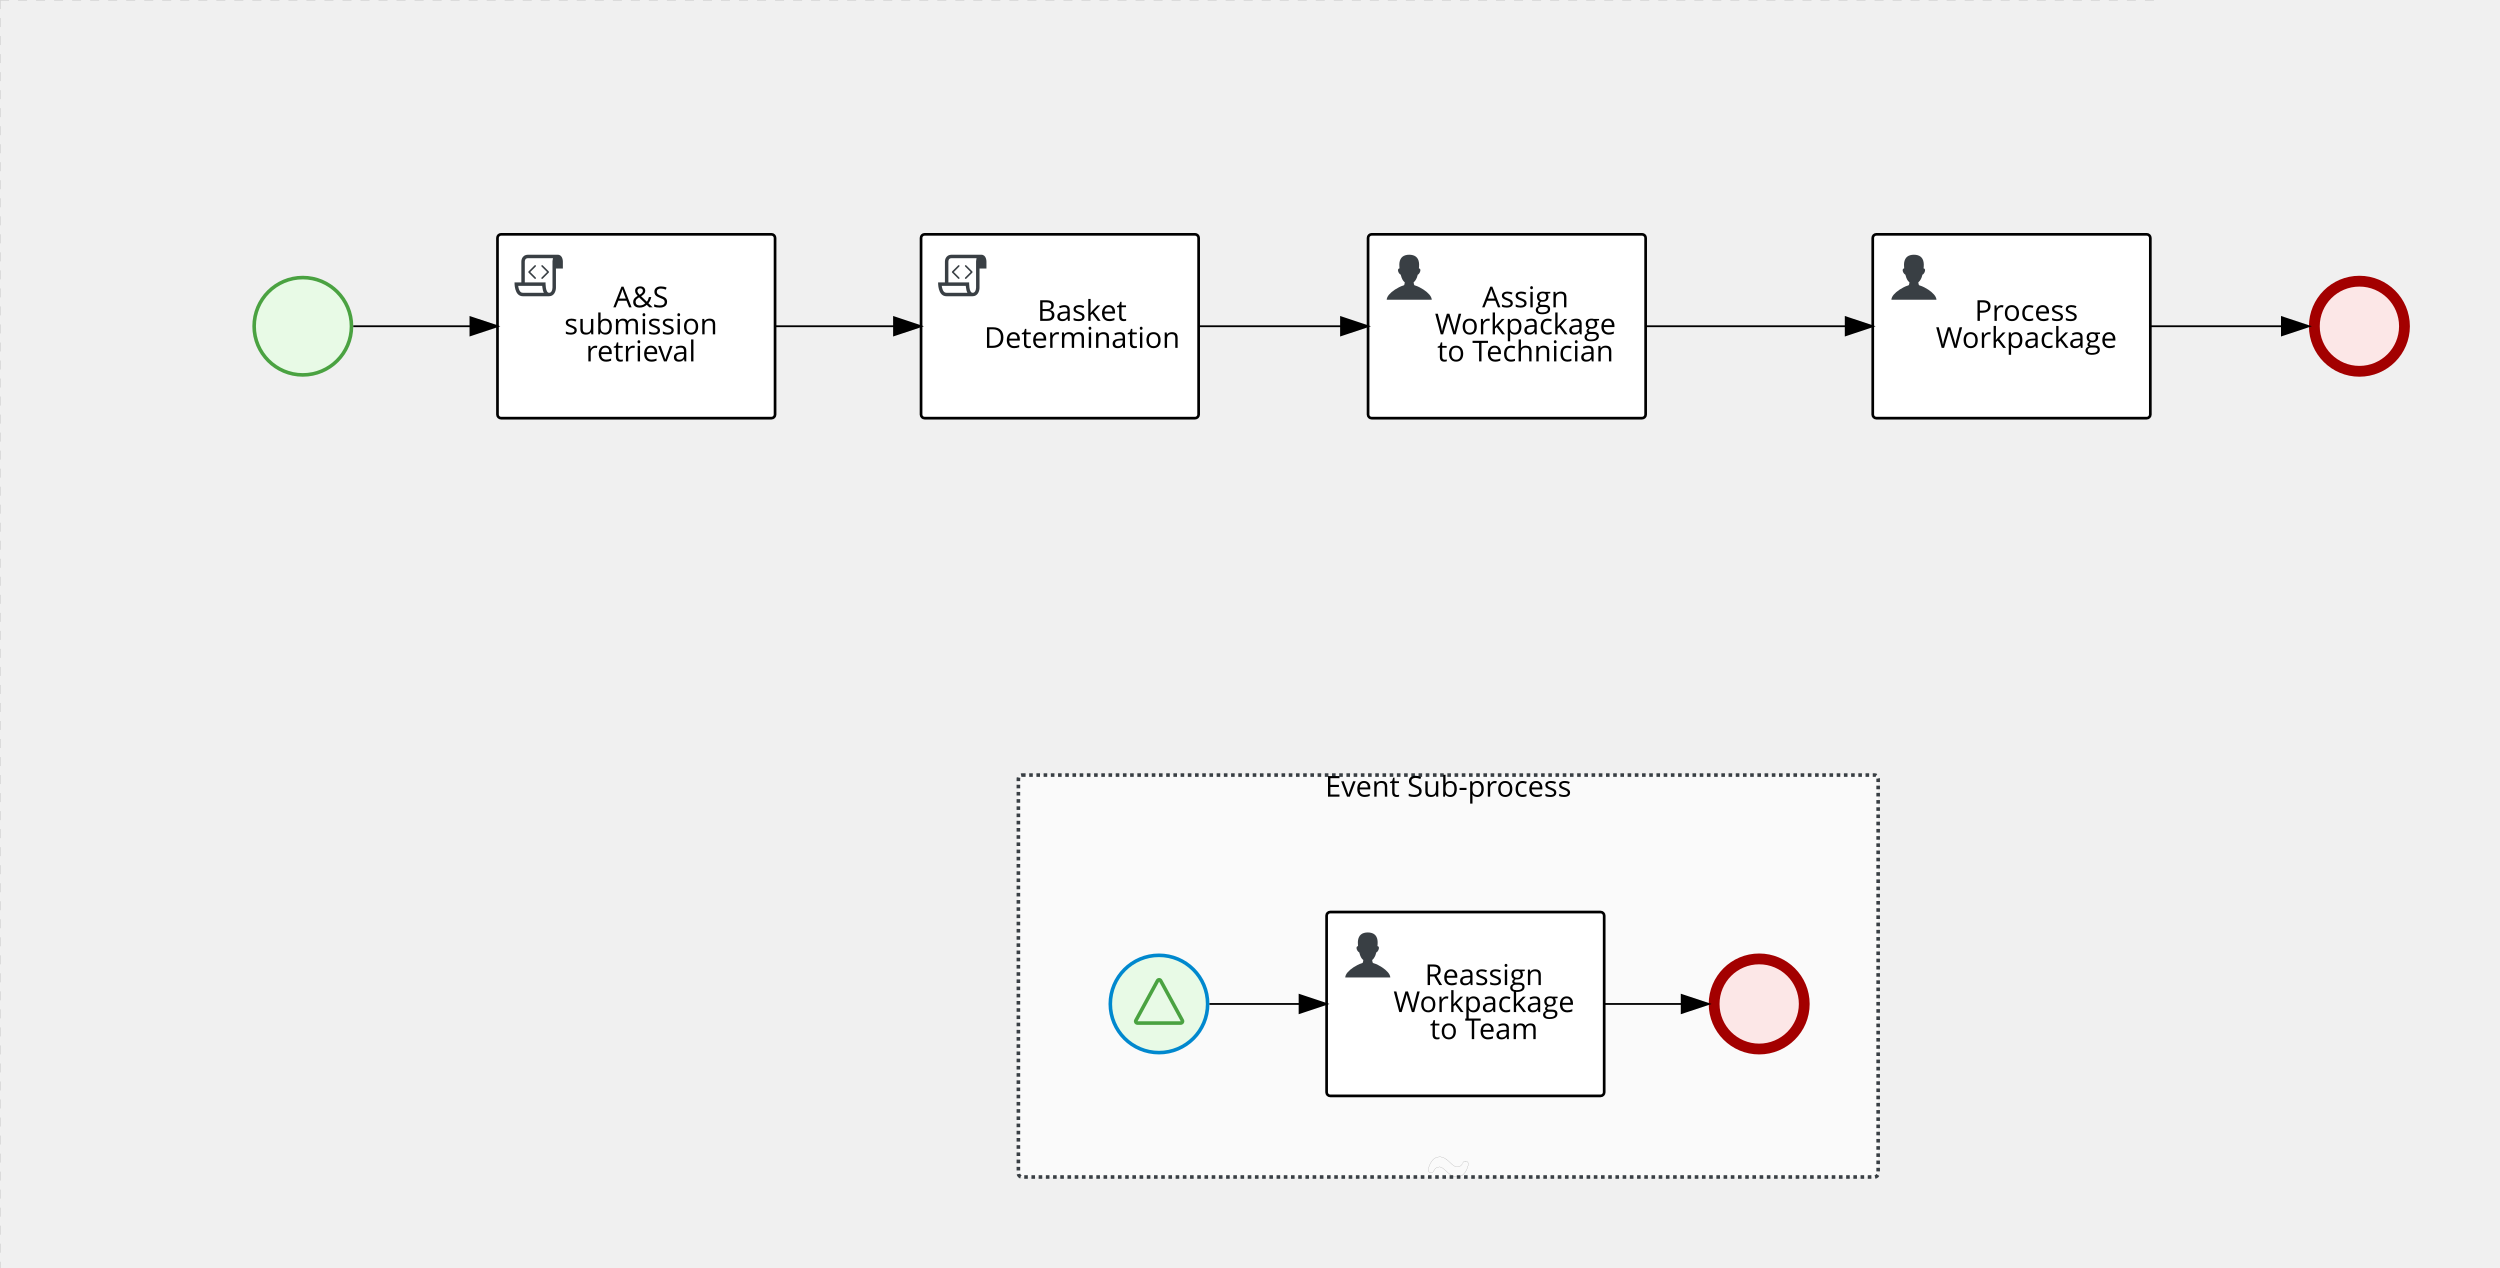
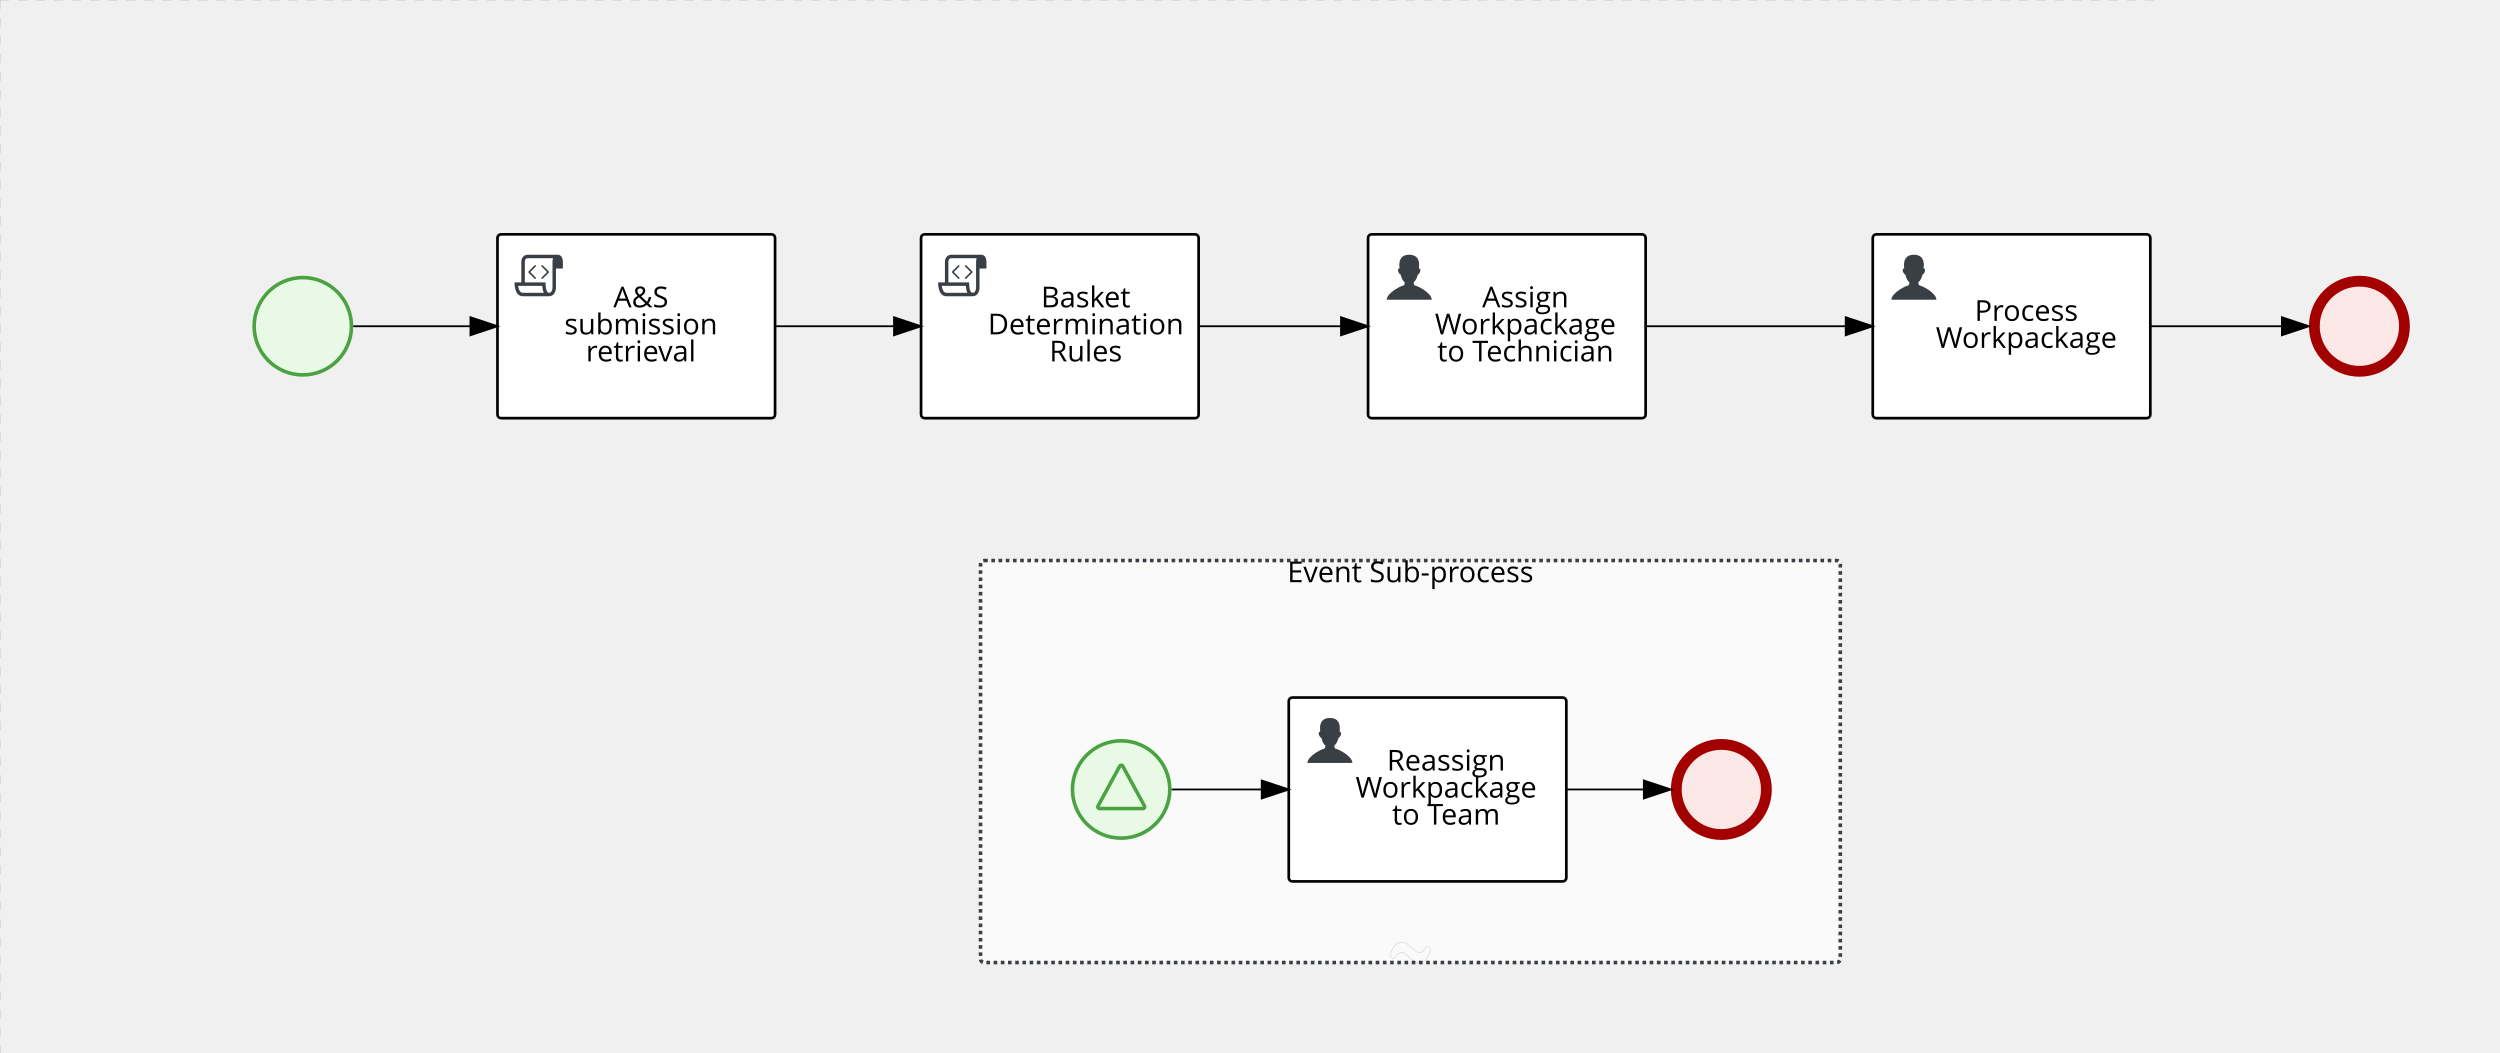
- <svg xmlns="http://www.w3.org/2000/svg" version="1.1" width="1387" height="703" viewBox="0 0 1387 703">
+ <svg xmlns="http://www.w3.org/2000/svg" version="1.1" width="1387" height="584" viewBox="0 0 1387 584">
  <defs />
  <g transform="matrix(1,0,0,1,0,0)">
    <g>
      <g>
        <g>
          <path fill="none" stroke="#d3d3d3" paint-order="fill stroke markers" d=" M 0 0 L 1200 0" stroke-miterlimit="10" stroke-opacity="0.8" stroke-dasharray="5" />
        </g>
        <g>
          <path fill="none" stroke="#d3d3d3" paint-order="fill stroke markers" d=" M 0 0 L 0 800" stroke-miterlimit="10" stroke-opacity="0.8" stroke-dasharray="5" />
        </g>
      </g>
      <g id="_F081EEE7-B3DD-4039-8F64-BF8205EECFEC" bpmn2nodeid="_F081EEE7-B3DD-4039-8F64-BF8205EECFEC" transform="matrix(1,0,0,1,276,130)">
        <g>
          <path fill="none" stroke="none" />
        </g>
        <g transform="matrix(1,0,0,1,0,0)">
          <path fill="#ffffff" stroke="none" id="_F081EEE7-B3DD-4039-8F64-BF8205EECFEC?shapeType=BACKGROUND" paint-order="stroke fill markers" d=" M 2 0 L 152 0 L 152 0 A 2 2 0 0 1 154 2 L 154 100 L 154 100 A 2 2 0 0 1 152 102 L 2 102 L 2 102 A 2 2 0 0 1 0 100 L 0 2 L 0 2 A 2 2 0 0 1 2 0 Z" />
        </g>
        <g transform="matrix(1,0,0,1,0,0)">
          <path fill="none" stroke="rgb(0,0,0)" id="_F081EEE7-B3DD-4039-8F64-BF8205EECFEC?shapeType=BORDER&amp;renderType=STROKE" paint-order="fill stroke markers" d=" M 2 0 L 152 0 L 152 0 A 2 2 0 0 1 154 2 L 154 100 L 154 100 A 2 2 0 0 1 152 102 L 2 102 L 2 102 A 2 2 0 0 1 0 100 L 0 2 L 0 2 A 2 2 0 0 1 2 0 Z" stroke-miterlimit="10" stroke-width="1.5" stroke-dasharray="" />
        </g>
        <g>
          <g transform="matrix(0.06,0,0,0.06,9.4,9.4)">
            <g transform="matrix(1,0,0,1,0,0)">
              <path fill="#393f44" stroke="none" id="_F081EEE7-B3DD-4039-8F64-BF8205EECFECundefined" paint-order="stroke fill markers" d=" M 0 0 M 197.3 130.2 C 194.4 127.3 189.6 127.3 186.7 130.2 L 130.2 186.7 C 127.3 189.6 127.3 194.4 130.2 197.3 L 186.7 253.8 C 188.1 255.3 190.1 256 192 256 C 193.9 256 195.9 255.3 197.3 253.7 C 200.2 250.8 200.2 246 197.3 243.1 L 146.2 192 L 197.3 140.8 C 200.2 137.9 200.2 133.1 197.3 130.2 Z" />
            </g>
            <g transform="matrix(1,0,0,1,0,0)">
              <path fill="#393f44" stroke="none" id="_F081EEE7-B3DD-4039-8F64-BF8205EECFECundefined" paint-order="stroke fill markers" d=" M 0 0 M 261.3 130.2 C 258.4 127.3 253.6 127.3 250.7 130.2 C 247.8 133.1 247.8 137.9 250.7 140.8 L 301.8 191.9 L 250.7 243 C 247.8 245.9 247.8 250.7 250.7 253.6 C 252.1 255.3 254.1 256 256 256 C 257.9 256 259.9 255.3 261.3 253.8 L 317.8 197.3 C 320.7 194.4 320.7 189.6 317.8 186.7 L 261.3 130.2 Z" />
            </g>
            <g transform="matrix(1,0,0,1,0,0)">
              <path fill="#393f44" stroke="none" id="_F081EEE7-B3DD-4039-8F64-BF8205EECFECundefined" paint-order="stroke fill markers" d=" M 0 0 M 400 32 C 400 32 152.8 32 128 32 C 62 32 64 96 64 96 L 64 288 L 1 288 C 1 288 -4 416 78 416 L 320 416 C 368 416 384 368 384 336 C 384 314.2 384 224.4 384 160 L 448 160 L 448 96 C 448 96 449 32 400 32 Z M 0 0 M 78 383.9 C 68.5 383.9 61.6 381.1 55.5 374.9 C 43.4 362.4 37.5 339.6 34.9 320 L 256.9 320 C 257.1 322.7 257.3 325.4 257.6 328.2 C 260 351.6 264.7 370.1 271.9 383.9 L 78 383.9 L 78 383.9 Z M 0 0 M 352 336 C 352 345.9 349.6 360.3 342.9 371 C 337.2 380.1 330.4 384 320 384 C 285 384 288 288 288 288 L 96 288 L 96 96 L 96 95.9 L 96 95.1 C 96 90.6 97.6 78.3 104.7 71.2 C 106.5 69.4 111.9 64 128 64 L 356.5 64 C 354.4 72.8 352.8 81.8 352.2 89.9 C 352.2 90.5 352.1 91.1 352.1 91.7 C 352.1 92 352.1 92.3 352.1 92.6 C 352 94.8 352 96 352 96 L 352 160 L 352 336 Z" />
            </g>
          </g>
        </g>
        <g transform="matrix(1,0,0,1,35,28.5)">
          <text fill="#000000" stroke="none" font-family="Open Sans" font-size="12pt" font-style="normal" font-weight="normal" text-decoration="normal" x="44.57" y="12" text-anchor="middle" dominant-baseline="alphabetic">      A&amp;S        </text>
          <text fill="#000000" stroke="none" font-family="Open Sans" font-size="12pt" font-style="normal" font-weight="normal" text-decoration="normal" x="44.57" y="27" text-anchor="middle" dominant-baseline="alphabetic">submission </text>
          <text fill="#000000" stroke="none" font-family="Open Sans" font-size="12pt" font-style="normal" font-weight="normal" text-decoration="normal" x="44.57" y="42" text-anchor="middle" dominant-baseline="alphabetic">   retrieval    </text>
        </g>
      </g>
      <g id="_59FC67D9-F164-44F9-A1A5-EA043BACA931" bpmn2nodeid="_59FC67D9-F164-44F9-A1A5-EA043BACA931" transform="matrix(1,0,0,1,1281,153)">
        <g>
          <path fill="none" stroke="none" />
        </g>
        <g transform="matrix(0.125,0,0,0.125,0,0)">
          <g transform="matrix(1,0,0,1,0,0)">
            <path fill="#fce7e7" stroke="none" id="_59FC67D9-F164-44F9-A1A5-EA043BACA931?shapeType=BACKGROUND" paint-order="stroke fill markers" d=" M 0 0 M 444 224 C 444 263.9 434.2 300.8 414.4 334.5 C 394.7 368.2 368 394.9 334.4 414.5 C 300.8 434.1 263.9 444 224 444 C 184.1 444 147.2 434.2 113.5 414.4 C 79.8 394.7 53.1 368 33.5 334.4 C 13.9 300.8 4 263.9 4 224 C 4 184.1 13.8 147.2 33.6 113.5 C 53.4 79.8 80.1 53.1 113.6 33.5 C 147.1 13.9 184.1 4 224 4 C 263.9 4 300.8 13.8 334.5 33.6 C 368.2 53.4 394.9 80.1 414.5 113.6 C 434.1 147.1 444 184.1 444 224 Z" />
          </g>
          <g>
            <g transform="matrix(1,0,0,1,0,0)">
              <g transform="matrix(1,0,0,1,0,0)">
                <path fill="#a30000" stroke="none" id="_59FC67D9-F164-44F9-A1A5-EA043BACA931?shapeType=BORDER&amp;renderType=FILL" paint-order="stroke fill markers" d=" M 0 0 M 224 0 C 100.3 0 0 100.3 0 224 C 0 347.7 100.3 448 224 448 C 347.7 448 448 347.7 448 224 C 448 100.3 347.7 0 224 0 Z M 0 0 M 224 400 C 126.8 400 48 321.2 48 224 C 48 126.8 126.8 48 224 48 C 321.2 48 400 126.8 400 224 C 400 321.2 321.2 400 224 400 Z" />
              </g>
            </g>
          </g>
        </g>
        <g transform="matrix(1,0,0,1,28,61)" />
      </g>
      <g id="_6FE9EBA6-16BC-4E9A-B6C9-0A382C5BA554" bpmn2nodeid="_6FE9EBA6-16BC-4E9A-B6C9-0A382C5BA554" transform="matrix(1,0,0,1,511,130)">
        <g>
          <path fill="none" stroke="none" />
        </g>
        <g transform="matrix(1,0,0,1,0,0)">
          <path fill="#ffffff" stroke="none" id="_6FE9EBA6-16BC-4E9A-B6C9-0A382C5BA554?shapeType=BACKGROUND" paint-order="stroke fill markers" d=" M 2 0 L 152 0 L 152 0 A 2 2 0 0 1 154 2 L 154 100 L 154 100 A 2 2 0 0 1 152 102 L 2 102 L 2 102 A 2 2 0 0 1 0 100 L 0 2 L 0 2 A 2 2 0 0 1 2 0 Z" />
        </g>
        <g transform="matrix(1,0,0,1,0,0)">
-           <path fill="none" stroke="#000000" id="_6FE9EBA6-16BC-4E9A-B6C9-0A382C5BA554?shapeType=BORDER&amp;renderType=STROKE" paint-order="fill stroke markers" d=" M 2 0 L 152 0 L 152 0 A 2 2 0 0 1 154 2 L 154 100 L 154 100 A 2 2 0 0 1 152 102 L 2 102 L 2 102 A 2 2 0 0 1 0 100 L 0 2 L 0 2 A 2 2 0 0 1 2 0 Z" stroke-miterlimit="10" stroke-width="1.5" stroke-dasharray="" />
+           <path fill="none" stroke="rgb(0,0,0)" id="_6FE9EBA6-16BC-4E9A-B6C9-0A382C5BA554?shapeType=BORDER&amp;renderType=STROKE" paint-order="fill stroke markers" d=" M 2 0 L 152 0 L 152 0 A 2 2 0 0 1 154 2 L 154 100 L 154 100 A 2 2 0 0 1 152 102 L 2 102 L 2 102 A 2 2 0 0 1 0 100 L 0 2 L 0 2 A 2 2 0 0 1 2 0 Z" stroke-miterlimit="10" stroke-width="1.5" stroke-dasharray="" />
        </g>
        <g>
          <g transform="matrix(0.06,0,0,0.06,9.4,9.4)">
            <g transform="matrix(1,0,0,1,0,0)">
              <path fill="#393f44" stroke="none" id="_6FE9EBA6-16BC-4E9A-B6C9-0A382C5BA554undefined" paint-order="stroke fill markers" d=" M 0 0 M 197.3 130.2 C 194.4 127.3 189.6 127.3 186.7 130.2 L 130.2 186.7 C 127.3 189.6 127.3 194.4 130.2 197.3 L 186.7 253.8 C 188.1 255.3 190.1 256 192 256 C 193.9 256 195.9 255.3 197.3 253.7 C 200.2 250.8 200.2 246 197.3 243.1 L 146.2 192 L 197.3 140.8 C 200.2 137.9 200.2 133.1 197.3 130.2 Z" />
            </g>
            <g transform="matrix(1,0,0,1,0,0)">
              <path fill="#393f44" stroke="none" id="_6FE9EBA6-16BC-4E9A-B6C9-0A382C5BA554undefined" paint-order="stroke fill markers" d=" M 0 0 M 261.3 130.2 C 258.4 127.3 253.6 127.3 250.7 130.2 C 247.8 133.1 247.8 137.9 250.7 140.8 L 301.8 191.9 L 250.7 243 C 247.8 245.9 247.8 250.7 250.7 253.6 C 252.1 255.3 254.1 256 256 256 C 257.9 256 259.9 255.3 261.3 253.8 L 317.8 197.3 C 320.7 194.4 320.7 189.6 317.8 186.7 L 261.3 130.2 Z" />
            </g>
            <g transform="matrix(1,0,0,1,0,0)">
              <path fill="#393f44" stroke="none" id="_6FE9EBA6-16BC-4E9A-B6C9-0A382C5BA554undefined" paint-order="stroke fill markers" d=" M 0 0 M 400 32 C 400 32 152.8 32 128 32 C 62 32 64 96 64 96 L 64 288 L 1 288 C 1 288 -4 416 78 416 L 320 416 C 368 416 384 368 384 336 C 384 314.2 384 224.4 384 160 L 448 160 L 448 96 C 448 96 449 32 400 32 Z M 0 0 M 78 383.9 C 68.5 383.9 61.6 381.1 55.5 374.9 C 43.4 362.4 37.5 339.6 34.9 320 L 256.9 320 C 257.1 322.7 257.3 325.4 257.6 328.2 C 260 351.6 264.7 370.1 271.9 383.9 L 78 383.9 L 78 383.9 Z M 0 0 M 352 336 C 352 345.9 349.6 360.3 342.9 371 C 337.2 380.1 330.4 384 320 384 C 285 384 288 288 288 288 L 96 288 L 96 96 L 96 95.9 L 96 95.1 C 96 90.6 97.6 78.3 104.7 71.2 C 106.5 69.4 111.9 64 128 64 L 356.5 64 C 354.4 72.8 352.8 81.8 352.2 89.9 C 352.2 90.5 352.1 91.1 352.1 91.7 C 352.1 92 352.1 92.3 352.1 92.6 C 352 94.8 352 96 352 96 L 352 160 L 352 336 Z" />
            </g>
          </g>
        </g>
-         <g transform="matrix(1,0,0,1,35,36)">
-           <text fill="#000000" stroke="none" font-family="Open Sans" font-size="12pt" font-style="normal" font-weight="normal" text-decoration="normal" x="54.312" y="12" text-anchor="middle" dominant-baseline="alphabetic">      Basket        </text>
-           <text fill="#000000" stroke="none" font-family="Open Sans" font-size="12pt" font-style="normal" font-weight="normal" text-decoration="normal" x="54.312" y="27" text-anchor="middle" dominant-baseline="alphabetic">Determination</text>
+         <g transform="matrix(1,0,0,1,35,28.5)">
+           <text fill="#000000" stroke="none" font-family="Open Sans" font-size="12pt" font-style="normal" font-weight="normal" text-decoration="normal" x="56.391" y="12" text-anchor="middle" dominant-baseline="alphabetic">       Basket        </text>
+           <text fill="#000000" stroke="none" font-family="Open Sans" font-size="12pt" font-style="normal" font-weight="normal" text-decoration="normal" x="56.391" y="27" text-anchor="middle" dominant-baseline="alphabetic">Determination </text>
+           <text fill="#000000" stroke="none" font-family="Open Sans" font-size="12pt" font-style="normal" font-weight="normal" text-decoration="normal" x="56.391" y="42" text-anchor="middle" dominant-baseline="alphabetic">        Rules         </text>
        </g>
      </g>
      <g id="_A127A00A-DB70-4827-8032-01C6CE29F794" bpmn2nodeid="_A127A00A-DB70-4827-8032-01C6CE29F794" transform="matrix(1,0,0,1,140,153)">
        <g>
          <path fill="none" stroke="none" />
        </g>
        <g transform="matrix(0.125,0,0,0.125,0,0)">
          <g transform="matrix(1,0,0,1,0,0)">
            <path fill="#e8fae6" stroke="none" id="_A127A00A-DB70-4827-8032-01C6CE29F794?shapeType=BACKGROUND" paint-order="stroke fill markers" d=" M 0 0 M 444 224 C 444 263.9 434.2 300.8 414.4 334.5 C 394.7 368.2 368 394.9 334.4 414.5 C 300.8 434.1 263.9 444 224 444 C 184.1 444 147.2 434.2 113.5 414.4 C 79.8 394.7 53.1 368 33.5 334.4 C 13.9 300.8 4 263.9 4 224 C 4 184.1 13.8 147.2 33.6 113.5 C 53.4 79.8 80.1 53.1 113.6 33.5 C 147.1 13.9 184.1 4 224 4 C 263.9 4 300.8 13.8 334.5 33.6 C 368.2 53.4 394.9 80.1 414.5 113.6 C 434.1 147.1 444 184.1 444 224 Z" />
          </g>
          <g>
            <g transform="matrix(1,0,0,1,0,0)">
              <g transform="matrix(1,0,0,1,0,0)">
                <path fill="#4aa241" stroke="none" id="_A127A00A-DB70-4827-8032-01C6CE29F794?shapeType=BORDER&amp;renderType=FILL" paint-order="stroke fill markers" d=" M 0 0 M 224 0 C 100.3 0 0 100.3 0 224 C 0 347.7 100.3 448 224 448 C 347.7 448 448 347.7 448 224 C 448 100.3 347.7 0 224 0 Z M 0 0 M 224 432 C 109.1 432 16 338.9 16 224 C 16 109.1 109.1 16 224 16 C 338.9 16 432 109.1 432 224 C 432 338.9 338.9 432 224 432 Z" />
              </g>
            </g>
          </g>
        </g>
        <g transform="matrix(1,0,0,1,28,61)" />
      </g>
      <g id="_9DD0F62A-C9EF-4507-9B2C-45A8FB1A4807" bpmn2nodeid="_9DD0F62A-C9EF-4507-9B2C-45A8FB1A4807" transform="matrix(1,0,0,1,1039,130)">
        <g>
          <path fill="none" stroke="none" />
        </g>
        <g transform="matrix(1,0,0,1,0,0)">
          <path fill="#ffffff" stroke="none" id="_9DD0F62A-C9EF-4507-9B2C-45A8FB1A4807?shapeType=BACKGROUND" paint-order="stroke fill markers" d=" M 2 0 L 152 0 L 152 0 A 2 2 0 0 1 154 2 L 154 100 L 154 100 A 2 2 0 0 1 152 102 L 2 102 L 2 102 A 2 2 0 0 1 0 100 L 0 2 L 0 2 A 2 2 0 0 1 2 0 Z" />
        </g>
        <g transform="matrix(1,0,0,1,0,0)">
          <path fill="none" stroke="#000000" id="_9DD0F62A-C9EF-4507-9B2C-45A8FB1A4807?shapeType=BORDER&amp;renderType=STROKE" paint-order="fill stroke markers" d=" M 2 0 L 152 0 L 152 0 A 2 2 0 0 1 154 2 L 154 100 L 154 100 A 2 2 0 0 1 152 102 L 2 102 L 2 102 A 2 2 0 0 1 0 100 L 0 2 L 0 2 A 2 2 0 0 1 2 0 Z" stroke-miterlimit="10" stroke-width="1.5" stroke-dasharray="" />
        </g>
        <g>
          <g transform="matrix(0.06,0,0,0.06,9.4,9.4)">
            <g transform="matrix(1,0,0,1,0,0)">
              <path fill="#393f44" stroke="none" id="_9DD0F62A-C9EF-4507-9B2C-45A8FB1A4807undefined" paint-order="stroke fill markers" d=" M 0 0 M 16 445.21 C 16 440.869 18.784 431.129 22.001 424.217 C 35.768 394.64 77.283 359.28 129 333.084 C 144.516 325.224 157.347 319.964 167.807 317.174 C 171.932 316.074 175.729 314.414 176.525 313.363 C 178.894 310.234 180.914 302.908 181.727 294.5 L 182.5 286.5 L 178.507 283.455 C 166.303 274.146 154.284 251.678 148.04 226.5 C 145.611 216.707 145.056 215.462 142.984 215.158 C 141.703 214.97 138.083 212.243 134.939 209.099 C 123.233 197.393 116.891 177.376 121.44 166.49 C 123.002 162.751 128.155 159.01 131.75 159.004 C 134.448 159 134.471 158.603 132.914 138.788 C 130.927 113.496 134.279 92.265 143.132 74.076 C 152.232 55.38 167.569 42.882 189.049 36.66 C 210.203 30.532 237.797 30.532 258.951 36.66 C 300.042 48.563 318.958 83.806 314.955 141 C 314.32 150.075 313.624 157.788 313.409 158.14 C 313.194 158.493 314.575 159.073 316.479 159.43 C 328.929 161.766 330.986 177.018 321.496 196.621 C 316.903 206.109 309.357 214.508 304.817 215.185 C 303.023 215.453 302.293 217.146 299.943 226.5 C 296.659 239.567 294.474 245.305 287.948 257.995 C 282.491 268.606 273.035 281.109 268.108 284.229 L 264.871 286.278 L 265.518 292.889 C 266.345 301.33 268.639 309.871 270.877 312.837 C 272.067 314.415 275.002 315.79 280.063 317.139 C 291.069 320.075 303.617 325.274 321 334.102 C 369.815 358.891 410.848 393.758 425.032 422.5 C 429.07 430.682 432 440.232 432 445.21 L 432 448 L 224 448 L 16 448 L 16 445.21 Z" />
            </g>
          </g>
        </g>
        <g transform="matrix(1,0,0,1,4.04,13.68)">
          <g transform="matrix(0.04,0,0,0.04,63.36,69.12)">
            <g transform="matrix(1,0,0,1,0,0)">
              <path fill="none" stroke="none" />
            </g>
            <g transform="matrix(1,0,0,1,0,0)">
              <path fill="none" stroke="none" />
            </g>
          </g>
        </g>
        <g transform="matrix(1,0,0,1,35,36)">
          <text fill="#000000" stroke="none" font-family="Open Sans" font-size="12pt" font-style="normal" font-weight="normal" text-decoration="normal" x="50.223" y="12" text-anchor="middle" dominant-baseline="alphabetic">    Process      </text>
          <text fill="#000000" stroke="none" font-family="Open Sans" font-size="12pt" font-style="normal" font-weight="normal" text-decoration="normal" x="50.223" y="27" text-anchor="middle" dominant-baseline="alphabetic">Workpackage</text>
        </g>
      </g>
-       <g id="_31843990-599B-4B92-BA0D-C8DC5808D69E" bpmn2nodeid="_31843990-599B-4B92-BA0D-C8DC5808D69E" transform="matrix(1,0,0,1,565,430)">
+       <g id="_DB2960EB-60EE-4695-A889-1778BD14EBDC" bpmn2nodeid="_DB2960EB-60EE-4695-A889-1778BD14EBDC" transform="matrix(1,0,0,1,759,130)">
+         <g>
+           <path fill="none" stroke="none" />
+         </g>
+         <g transform="matrix(1,0,0,1,0,0)">
+           <path fill="#ffffff" stroke="none" id="_DB2960EB-60EE-4695-A889-1778BD14EBDC?shapeType=BACKGROUND" paint-order="stroke fill markers" d=" M 2 0 L 152 0 L 152 0 A 2 2 0 0 1 154 2 L 154 100 L 154 100 A 2 2 0 0 1 152 102 L 2 102 L 2 102 A 2 2 0 0 1 0 100 L 0 2 L 0 2 A 2 2 0 0 1 2 0 Z" />
+         </g>
+         <g transform="matrix(1,0,0,1,0,0)">
+           <path fill="none" stroke="#000000" id="_DB2960EB-60EE-4695-A889-1778BD14EBDC?shapeType=BORDER&amp;renderType=STROKE" paint-order="fill stroke markers" d=" M 2 0 L 152 0 L 152 0 A 2 2 0 0 1 154 2 L 154 100 L 154 100 A 2 2 0 0 1 152 102 L 2 102 L 2 102 A 2 2 0 0 1 0 100 L 0 2 L 0 2 A 2 2 0 0 1 2 0 Z" stroke-miterlimit="10" stroke-width="1.5" stroke-dasharray="" />
+         </g>
+         <g>
+           <g transform="matrix(0.06,0,0,0.06,9.4,9.4)">
+             <g transform="matrix(1,0,0,1,0,0)">
+               <path fill="#393f44" stroke="none" id="_DB2960EB-60EE-4695-A889-1778BD14EBDCundefined" paint-order="stroke fill markers" d=" M 0 0 M 16 445.21 C 16 440.869 18.784 431.129 22.001 424.217 C 35.768 394.64 77.283 359.28 129 333.084 C 144.516 325.224 157.347 319.964 167.807 317.174 C 171.932 316.074 175.729 314.414 176.525 313.363 C 178.894 310.234 180.914 302.908 181.727 294.5 L 182.5 286.5 L 178.507 283.455 C 166.303 274.146 154.284 251.678 148.04 226.5 C 145.611 216.707 145.056 215.462 142.984 215.158 C 141.703 214.97 138.083 212.243 134.939 209.099 C 123.233 197.393 116.891 177.376 121.44 166.49 C 123.002 162.751 128.155 159.01 131.75 159.004 C 134.448 159 134.471 158.603 132.914 138.788 C 130.927 113.496 134.279 92.265 143.132 74.076 C 152.232 55.38 167.569 42.882 189.049 36.66 C 210.203 30.532 237.797 30.532 258.951 36.66 C 300.042 48.563 318.958 83.806 314.955 141 C 314.32 150.075 313.624 157.788 313.409 158.14 C 313.194 158.493 314.575 159.073 316.479 159.43 C 328.929 161.766 330.986 177.018 321.496 196.621 C 316.903 206.109 309.357 214.508 304.817 215.185 C 303.023 215.453 302.293 217.146 299.943 226.5 C 296.659 239.567 294.474 245.305 287.948 257.995 C 282.491 268.606 273.035 281.109 268.108 284.229 L 264.871 286.278 L 265.518 292.889 C 266.345 301.33 268.639 309.871 270.877 312.837 C 272.067 314.415 275.002 315.79 280.063 317.139 C 291.069 320.075 303.617 325.274 321 334.102 C 369.815 358.891 410.848 393.758 425.032 422.5 C 429.07 430.682 432 440.232 432 445.21 L 432 448 L 224 448 L 16 448 L 16 445.21 Z" />
+             </g>
+           </g>
+         </g>
+         <g transform="matrix(1,0,0,1,4.04,13.68)">
+           <g transform="matrix(0.04,0,0,0.04,63.36,69.12)">
+             <g transform="matrix(1,0,0,1,0,0)">
+               <path fill="none" stroke="none" />
+             </g>
+             <g transform="matrix(1,0,0,1,0,0)">
+               <path fill="none" stroke="none" />
+             </g>
+           </g>
+         </g>
+         <g transform="matrix(1,0,0,1,35,28.5)">
+           <text fill="#000000" stroke="none" font-family="Open Sans" font-size="12pt" font-style="normal" font-weight="normal" text-decoration="normal" x="52.301" y="12" text-anchor="middle" dominant-baseline="alphabetic">      Assign        </text>
+           <text fill="#000000" stroke="none" font-family="Open Sans" font-size="12pt" font-style="normal" font-weight="normal" text-decoration="normal" x="52.301" y="27" text-anchor="middle" dominant-baseline="alphabetic">Workpackage </text>
+           <text fill="#000000" stroke="none" font-family="Open Sans" font-size="12pt" font-style="normal" font-weight="normal" text-decoration="normal" x="52.301" y="42" text-anchor="middle" dominant-baseline="alphabetic"> to Technician </text>
+         </g>
+       </g>
+       <g id="_0C578303-60D7-427B-B78E-7FC097566C70" bpmn2nodeid="_0C578303-60D7-427B-B78E-7FC097566C70">
+         <g>
+           <path fill="none" stroke="#000000" paint-order="fill stroke markers" d=" M 196 181 L 261 181" stroke-miterlimit="10" stroke-dasharray="" />
+         </g>
+         <g transform="matrix(1,0,0,1,196,181)" />
+         <g transform="matrix(6.123233995736766e-17,1,-1,6.123233995736766e-17,276,176)">
+           <path fill="#000000" stroke="#000000" paint-order="fill stroke markers" d=" M 10 15 L 0 15 L 5 0 Z" stroke-miterlimit="10" stroke-dasharray="" />
+         </g>
+         <g transform="matrix(1,0,0,1,196,171)" />
+       </g>
+       <g id="_D5C609EB-1D17-49F1-A996-74B9E5078AE9" bpmn2nodeid="_D5C609EB-1D17-49F1-A996-74B9E5078AE9">
+         <g>
+           <path fill="none" stroke="#000000" paint-order="fill stroke markers" d=" M 430 181 L 496 181" stroke-miterlimit="10" stroke-dasharray="" />
+         </g>
+         <g transform="matrix(1,0,0,1,430,181)" />
+         <g transform="matrix(6.123233995736766e-17,1,-1,6.123233995736766e-17,511,176)">
+           <path fill="#000000" stroke="#000000" paint-order="fill stroke markers" d=" M 10 15 L 0 15 L 5 0 Z" stroke-miterlimit="10" stroke-dasharray="" />
+         </g>
+         <g transform="matrix(1,0,0,1,430,171)" />
+       </g>
+       <g id="_5FD4B6EE-4A7B-4EE4-8662-A19078C92FAA" bpmn2nodeid="_5FD4B6EE-4A7B-4EE4-8662-A19078C92FAA">
+         <g>
+           <path fill="none" stroke="#000000" paint-order="fill stroke markers" d=" M 665 181 L 744 181" stroke-miterlimit="10" stroke-dasharray="" />
+         </g>
+         <g transform="matrix(1,0,0,1,665,181)" />
+         <g transform="matrix(6.123233995736766e-17,1,-1,6.123233995736766e-17,759,176)">
+           <path fill="#000000" stroke="#000000" paint-order="fill stroke markers" d=" M 10 15 L 0 15 L 5 0 Z" stroke-miterlimit="10" stroke-dasharray="" />
+         </g>
+         <g transform="matrix(1,0,0,1,665,171)" />
+       </g>
+       <g id="_A79DCD4A-59E6-41B0-A6BC-F8F25BA15B04" bpmn2nodeid="_A79DCD4A-59E6-41B0-A6BC-F8F25BA15B04">
+         <g>
+           <path fill="none" stroke="#000000" paint-order="fill stroke markers" d=" M 913 181 L 1024 181" stroke-miterlimit="10" stroke-dasharray="" />
+         </g>
+         <g transform="matrix(1,0,0,1,913,181)" />
+         <g transform="matrix(6.123233995736766e-17,1,-1,6.123233995736766e-17,1039,176)">
+           <path fill="#000000" stroke="#000000" paint-order="fill stroke markers" d=" M 10 15 L 0 15 L 5 0 Z" stroke-miterlimit="10" stroke-dasharray="" />
+         </g>
+         <g transform="matrix(1,0,0,1,913,171)" />
+       </g>
+       <g id="_E200F431-3A28-4278-B43E-562B5FF59CF1" bpmn2nodeid="_E200F431-3A28-4278-B43E-562B5FF59CF1">
+         <g>
+           <path fill="none" stroke="#000000" paint-order="fill stroke markers" d=" M 1193 181 L 1266 181" stroke-miterlimit="10" stroke-dasharray="" />
+         </g>
+         <g transform="matrix(1,0,0,1,1193,181)" />
+         <g transform="matrix(6.123233995736766e-17,1,-1,6.123233995736766e-17,1281,176)">
+           <path fill="#000000" stroke="#000000" paint-order="fill stroke markers" d=" M 10 15 L 0 15 L 5 0 Z" stroke-miterlimit="10" stroke-dasharray="" />
+         </g>
+         <g transform="matrix(1,0,0,1,1193,171)" />
+       </g>
+       <g transform="matrix(1,0,0,1,1281,153)" />
+       <g transform="matrix(1,0,0,1,140,153)" />
+       <g transform="matrix(1,0,0,1,1039,130)" />
+       <g transform="matrix(1,0,0,1,759,130)" />
+       <g transform="matrix(1,0,0,1,276,130)" />
+       <g id="_31843990-599B-4B92-BA0D-C8DC5808D69E" bpmn2nodeid="_31843990-599B-4B92-BA0D-C8DC5808D69E" transform="matrix(1,0,0,1,544,311)">
        <g>
          <path fill="none" stroke="none" />
        </g>
        <g transform="matrix(1,0,0,1,0,0)">
          <path fill="#fafafa" stroke="none" id="_31843990-599B-4B92-BA0D-C8DC5808D69E?shapeType=BACKGROUND" paint-order="stroke fill markers" d=" M 2 0 L 475 0 L 475 0 A 2 2 0 0 1 477 2 L 477 221 L 477 221 A 2 2 0 0 1 475 223 L 2 223 L 2 223 A 2 2 0 0 1 0 221 L 0 2 L 0 2 A 2 2 0 0 1 2 0 Z" />
        </g>
        <g transform="matrix(1,0,0,1,0,0)">
          <path fill="none" stroke="rgb(57,63,68)" id="_31843990-599B-4B92-BA0D-C8DC5808D69E?shapeType=BORDER&amp;renderType=STROKE" paint-order="fill stroke markers" d=" M 2 0 L 475 0 L 475 0 A 2 2 0 0 1 477 2 L 477 221 L 477 221 A 2 2 0 0 1 475 223 L 2 223 L 2 223 A 2 2 0 0 1 0 221 L 0 2 L 0 2 A 2 2 0 0 1 2 0 Z" stroke-miterlimit="10" stroke-width="2" stroke-dasharray="2,2" />
        </g>
        <g transform="matrix(1,0,0,1,-57.7125,-2.775)">
          <g transform="matrix(0.05,0,0,0.05,285,209)">
            <g transform="matrix(1,0,0,1,0,0)">
              <path fill="none" stroke="black" id="_31843990-599B-4B92-BA0D-C8DC5808D69Eundefined" paint-order="fill stroke markers" d=" M 0 0 M 421.5 159.5 C 405.6 156.4 390.1 165.8 385.1 180.8 L 385.1 180.8 L 385.2 180.5 C 385.2 180.6 380.9 192.3 370.3 203.4 C 357.3 217 341.1 223.6 320.7 223.6 C 296.6 223.6 271.8 200.6 245.6 176.2 C 213.3 146.2 176.8 112.1 128.2 112.1 C 98.7 112.1 57 124.9 25.3 185.7 C 8.7 217.6 2.3 249.2 2 250.6 L 2 250.7 C 1.9 251.1 1.8 251.6 1.8 252 C 1.8 252.1 1.8 252.2 1.8 252.3 C 1.7 252.7 1.7 253.2 1.6 253.6 C 1.6 253.7 1.6 253.8 1.6 253.9 C 1.6 254.3 1.5 254.8 1.5 255.2 C 1.5 255.3 1.5 255.4 1.5 255.5 C 1.5 255.9 1.5 256.3 1.5 256.6 C 1.5 256.8 1.5 256.9 1.5 257.1 C 1.5 257.4 1.5 257.7 1.5 258 C 1.5 258.2 1.5 258.5 1.5 258.7 C 1.5 258.9 1.5 259.2 1.6 259.4 C 1.6 259.7 1.6 260 1.7 260.3 C 1.7 260.4 1.7 260.6 1.8 260.7 C 1.8 261.1 1.9 261.5 2 261.9 L 2 262 C 4.1 274.7 13.9 285.5 27.3 288.1 C 29.4 288.5 31.5 288.7 33.6 288.7 C 47.2 288.7 59.5 280 63.9 267 C 64.5 265.6 68.8 255.6 77.6 245.8 C 90.9 231.1 107.5 224 128.4 224 C 151.8 224 176.3 246.8 202.2 270.9 C 234.7 301.2 271.6 335.5 320.9 335.5 C 345.5 335.5 367.8 327 387.4 310.2 C 401.4 298.2 413.8 281.9 424.1 261.9 C 440.6 230 446.8 198.3 447 196.9 C 450.3 179.6 438.9 162.8 421.5 159.5 Z" stroke-miterlimit="10" stroke-dasharray="" />
            </g>
          </g>
        </g>
        <g transform="matrix(1,0,0,1,170.1953,0)">
          <text fill="#000000" stroke="none" font-family="Open Sans" font-size="12pt" font-style="normal" font-weight="normal" text-decoration="normal" x="68.305" y="12" text-anchor="middle" dominant-baseline="alphabetic">Event Sub-process</text>
        </g>
        <g id="_88DBF91F-FB93-49F4-9901-B418F1919388" bpmn2nodeid="_88DBF91F-FB93-49F4-9901-B418F1919388" transform="matrix(1,0,0,1,171,76)">
          <g>
            <path fill="none" stroke="none" />
          </g>
          <g transform="matrix(1,0,0,1,0,0)">
            <path fill="#ffffff" stroke="none" id="_88DBF91F-FB93-49F4-9901-B418F1919388?shapeType=BACKGROUND" paint-order="stroke fill markers" d=" M 2 0 L 152 0 L 152 0 A 2 2 0 0 1 154 2 L 154 100 L 154 100 A 2 2 0 0 1 152 102 L 2 102 L 2 102 A 2 2 0 0 1 0 100 L 0 2 L 0 2 A 2 2 0 0 1 2 0 Z" />
          </g>
          <g transform="matrix(1,0,0,1,0,0)">
            <path fill="none" stroke="rgb(0,0,0)" id="_88DBF91F-FB93-49F4-9901-B418F1919388?shapeType=BORDER&amp;renderType=STROKE" paint-order="fill stroke markers" d=" M 2 0 L 152 0 L 152 0 A 2 2 0 0 1 154 2 L 154 100 L 154 100 A 2 2 0 0 1 152 102 L 2 102 L 2 102 A 2 2 0 0 1 0 100 L 0 2 L 0 2 A 2 2 0 0 1 2 0 Z" stroke-miterlimit="10" stroke-width="1.5" stroke-dasharray="" />
          </g>
          <g>
            <g transform="matrix(0.06,0,0,0.06,9.4,9.4)">
              <g transform="matrix(1,0,0,1,0,0)">
                <path fill="#393f44" stroke="none" id="_88DBF91F-FB93-49F4-9901-B418F1919388undefined" paint-order="stroke fill markers" d=" M 0 0 M 16 445.21 C 16 440.869 18.784 431.129 22.001 424.217 C 35.768 394.64 77.283 359.28 129 333.084 C 144.516 325.224 157.347 319.964 167.807 317.174 C 171.932 316.074 175.729 314.414 176.525 313.363 C 178.894 310.234 180.914 302.908 181.727 294.5 L 182.5 286.5 L 178.507 283.455 C 166.303 274.146 154.284 251.678 148.04 226.5 C 145.611 216.707 145.056 215.462 142.984 215.158 C 141.703 214.97 138.083 212.243 134.939 209.099 C 123.233 197.393 116.891 177.376 121.44 166.49 C 123.002 162.751 128.155 159.01 131.75 159.004 C 134.448 159 134.471 158.603 132.914 138.788 C 130.927 113.496 134.279 92.265 143.132 74.076 C 152.232 55.38 167.569 42.882 189.049 36.66 C 210.203 30.532 237.797 30.532 258.951 36.66 C 300.042 48.563 318.958 83.806 314.955 141 C 314.32 150.075 313.624 157.788 313.409 158.14 C 313.194 158.493 314.575 159.073 316.479 159.43 C 328.929 161.766 330.986 177.018 321.496 196.621 C 316.903 206.109 309.357 214.508 304.817 215.185 C 303.023 215.453 302.293 217.146 299.943 226.5 C 296.659 239.567 294.474 245.305 287.948 257.995 C 282.491 268.606 273.035 281.109 268.108 284.229 L 264.871 286.278 L 265.518 292.889 C 266.345 301.33 268.639 309.871 270.877 312.837 C 272.067 314.415 275.002 315.79 280.063 317.139 C 291.069 320.075 303.617 325.274 321 334.102 C 369.815 358.891 410.848 393.758 425.032 422.5 C 429.07 430.682 432 440.232 432 445.21 L 432 448 L 224 448 L 16 448 L 16 445.21 Z" />
              </g>
            </g>
          </g>
          <g transform="matrix(1,0,0,1,4.04,13.68)">
            <g transform="matrix(0.04,0,0,0.04,63.36,69.12)">
              <g transform="matrix(1,0,0,1,0,0)">
                <path fill="none" stroke="none" />
              </g>
              <g transform="matrix(1,0,0,1,0,0)">
                <path fill="none" stroke="none" />
              </g>
            </g>
          </g>
          <g transform="matrix(1,0,0,1,35,28.5)">
            <text fill="#000000" stroke="none" font-family="Open Sans" font-size="12pt" font-style="normal" font-weight="normal" text-decoration="normal" x="52.301" y="12" text-anchor="middle" dominant-baseline="alphabetic">    Reassign     </text>
            <text fill="#000000" stroke="none" font-family="Open Sans" font-size="12pt" font-style="normal" font-weight="normal" text-decoration="normal" x="52.301" y="27" text-anchor="middle" dominant-baseline="alphabetic">Workpackage </text>
            <text fill="#000000" stroke="none" font-family="Open Sans" font-size="12pt" font-style="normal" font-weight="normal" text-decoration="normal" x="52.301" y="42" text-anchor="middle" dominant-baseline="alphabetic">     to Team      </text>
          </g>
        </g>
        <g id="_23F618A7-A91F-4AE3-B67A-B8BB865C12EC" bpmn2nodeid="_23F618A7-A91F-4AE3-B67A-B8BB865C12EC" transform="matrix(1,0,0,1,383,99)">
          <g>
            <path fill="none" stroke="none" />
          </g>
          <g transform="matrix(0.125,0,0,0.125,0,0)">
            <g transform="matrix(1,0,0,1,0,0)">
              <path fill="#fce7e7" stroke="none" id="_23F618A7-A91F-4AE3-B67A-B8BB865C12EC?shapeType=BACKGROUND" paint-order="stroke fill markers" d=" M 0 0 M 444 224 C 444 263.9 434.2 300.8 414.4 334.5 C 394.7 368.2 368 394.9 334.4 414.5 C 300.8 434.1 263.9 444 224 444 C 184.1 444 147.2 434.2 113.5 414.4 C 79.8 394.7 53.1 368 33.5 334.4 C 13.9 300.8 4 263.9 4 224 C 4 184.1 13.8 147.2 33.6 113.5 C 53.4 79.8 80.1 53.1 113.6 33.5 C 147.1 13.9 184.1 4 224 4 C 263.9 4 300.8 13.8 334.5 33.6 C 368.2 53.4 394.9 80.1 414.5 113.6 C 434.1 147.1 444 184.1 444 224 Z" />
            </g>
            <g>
              <g transform="matrix(1,0,0,1,0,0)">
                <g transform="matrix(1,0,0,1,0,0)">
                  <path fill="rgb(163,0,0)" stroke="none" id="_23F618A7-A91F-4AE3-B67A-B8BB865C12EC?shapeType=BORDER&amp;renderType=FILL" paint-order="stroke fill markers" d=" M 0 0 M 224 0 C 100.3 0 0 100.3 0 224 C 0 347.7 100.3 448 224 448 C 347.7 448 448 347.7 448 224 C 448 100.3 347.7 0 224 0 Z M 0 0 M 224 400 C 126.8 400 48 321.2 48 224 C 48 126.8 126.8 48 224 48 C 321.2 48 400 126.8 400 224 C 400 321.2 321.2 400 224 400 Z" />
                </g>
              </g>
            </g>
          </g>
          <g transform="matrix(1,0,0,1,28,61)" />
        </g>
        <g id="_62DC397E-2924-4968-A69F-0D15324A0B2A" bpmn2nodeid="_62DC397E-2924-4968-A69F-0D15324A0B2A" transform="matrix(1,0,0,1,50,99)">
          <g>
            <path fill="none" stroke="none" />
          </g>
          <g transform="matrix(0.125,0,0,0.125,0,0)">
            <g transform="matrix(1,0,0,1,0,0)">
              <path fill="#e8fae6" stroke="none" id="_62DC397E-2924-4968-A69F-0D15324A0B2A?shapeType=BACKGROUND" paint-order="stroke fill markers" d=" M 0 0 M 444 224 C 444 263.9 434.2 300.8 414.4 334.5 C 394.7 368.2 368 394.9 334.4 414.5 C 300.8 434.1 263.9 444 224 444 C 184.1 444 147.2 434.2 113.5 414.4 C 79.8 394.7 53.1 368 33.5 334.4 C 13.9 300.8 4 263.9 4 224 C 4 184.1 13.8 147.2 33.6 113.5 C 53.4 79.8 80.1 53.1 113.6 33.5 C 147.1 13.9 184.1 4 224 4 C 263.9 4 300.8 13.8 334.5 33.6 C 368.2 53.4 394.9 80.1 414.5 113.6 C 434.1 147.1 444 184.1 444 224 Z" />
            </g>
            <g>
              <g transform="matrix(1,0,0,1,0,0)">
                <g transform="matrix(1,0,0,1,0,0)">
-                   <path fill="rgb(0,136,206)" stroke="none" id="_62DC397E-2924-4968-A69F-0D15324A0B2A?shapeType=BORDER&amp;renderType=FILL" paint-order="stroke fill markers" d=" M 0 0 M 224 0 C 100.3 0 0 100.3 0 224 C 0 347.7 100.3 448 224 448 C 347.7 448 448 347.7 448 224 C 448 100.3 347.7 0 224 0 Z M 0 0 M 224 432 C 109.1 432 16 338.9 16 224 C 16 109.1 109.1 16 224 16 C 338.9 16 432 109.1 432 224 C 432 338.9 338.9 432 224 432 Z" />
+                   <path fill="rgb(74,162,65)" stroke="none" id="_62DC397E-2924-4968-A69F-0D15324A0B2A?shapeType=BORDER&amp;renderType=FILL" paint-order="stroke fill markers" d=" M 0 0 M 224 0 C 100.3 0 0 100.3 0 224 C 0 347.7 100.3 448 224 448 C 347.7 448 448 347.7 448 224 C 448 100.3 347.7 0 224 0 Z M 0 0 M 224 432 C 109.1 432 16 338.9 16 224 C 16 109.1 109.1 16 224 16 C 338.9 16 432 109.1 432 224 C 432 338.9 338.9 432 224 432 Z" />
                </g>
              </g>
            </g>
            <g>
              <g transform="matrix(1,0,0,1,0,0)">
                <g transform="matrix(1,0,0,1,0,0)">
                  <path fill="#4aa241" stroke="none" id="_62DC397E-2924-4968-A69F-0D15324A0B2Aundefined" paint-order="stroke fill markers" d=" M 0 0 M 224.6 124.8 L 320.5 300.7 L 128.8 300.7 L 224.6 124.8 M 224.6 108.7 C 221.7 108.7 219 109.5 216.5 110.9 C 214 112.3 212.1 114.5 210.6 117 L 114.7 293 C 111.8 298.2 111.9 303.5 114.9 308.8 C 116.3 311.2 118.2 313.2 120.7 314.6 C 123.1 316 125.8 316.7 128.7 316.7 L 320.5 316.7 C 323.4 316.7 325.9 316 328.4 314.6 C 330.9 313.2 332.8 311.3 334.2 308.8 C 337.3 303.6 337.3 298.3 334.4 293 L 238.5 117 C 237.1 114.4 235.2 112.4 232.7 110.9 C 230.2 109.4 227.5 108.7 224.6 108.7 L 224.6 108.7 Z" />
                </g>
              </g>
            </g>
          </g>
          <g transform="matrix(1,0,0,1,28,61)" />
        </g>
      </g>
-       <g id="_DB2960EB-60EE-4695-A889-1778BD14EBDC" bpmn2nodeid="_DB2960EB-60EE-4695-A889-1778BD14EBDC" transform="matrix(1,0,0,1,759,130)">
-         <g>
-           <path fill="none" stroke="none" />
-         </g>
-         <g transform="matrix(1,0,0,1,0,0)">
-           <path fill="#ffffff" stroke="none" id="_DB2960EB-60EE-4695-A889-1778BD14EBDC?shapeType=BACKGROUND" paint-order="stroke fill markers" d=" M 2 0 L 152 0 L 152 0 A 2 2 0 0 1 154 2 L 154 100 L 154 100 A 2 2 0 0 1 152 102 L 2 102 L 2 102 A 2 2 0 0 1 0 100 L 0 2 L 0 2 A 2 2 0 0 1 2 0 Z" />
-         </g>
-         <g transform="matrix(1,0,0,1,0,0)">
-           <path fill="none" stroke="#000000" id="_DB2960EB-60EE-4695-A889-1778BD14EBDC?shapeType=BORDER&amp;renderType=STROKE" paint-order="fill stroke markers" d=" M 2 0 L 152 0 L 152 0 A 2 2 0 0 1 154 2 L 154 100 L 154 100 A 2 2 0 0 1 152 102 L 2 102 L 2 102 A 2 2 0 0 1 0 100 L 0 2 L 0 2 A 2 2 0 0 1 2 0 Z" stroke-miterlimit="10" stroke-width="1.5" stroke-dasharray="" />
-         </g>
-         <g>
-           <g transform="matrix(0.06,0,0,0.06,9.4,9.4)">
-             <g transform="matrix(1,0,0,1,0,0)">
-               <path fill="#393f44" stroke="none" id="_DB2960EB-60EE-4695-A889-1778BD14EBDCundefined" paint-order="stroke fill markers" d=" M 0 0 M 16 445.21 C 16 440.869 18.784 431.129 22.001 424.217 C 35.768 394.64 77.283 359.28 129 333.084 C 144.516 325.224 157.347 319.964 167.807 317.174 C 171.932 316.074 175.729 314.414 176.525 313.363 C 178.894 310.234 180.914 302.908 181.727 294.5 L 182.5 286.5 L 178.507 283.455 C 166.303 274.146 154.284 251.678 148.04 226.5 C 145.611 216.707 145.056 215.462 142.984 215.158 C 141.703 214.97 138.083 212.243 134.939 209.099 C 123.233 197.393 116.891 177.376 121.44 166.49 C 123.002 162.751 128.155 159.01 131.75 159.004 C 134.448 159 134.471 158.603 132.914 138.788 C 130.927 113.496 134.279 92.265 143.132 74.076 C 152.232 55.38 167.569 42.882 189.049 36.66 C 210.203 30.532 237.797 30.532 258.951 36.66 C 300.042 48.563 318.958 83.806 314.955 141 C 314.32 150.075 313.624 157.788 313.409 158.14 C 313.194 158.493 314.575 159.073 316.479 159.43 C 328.929 161.766 330.986 177.018 321.496 196.621 C 316.903 206.109 309.357 214.508 304.817 215.185 C 303.023 215.453 302.293 217.146 299.943 226.5 C 296.659 239.567 294.474 245.305 287.948 257.995 C 282.491 268.606 273.035 281.109 268.108 284.229 L 264.871 286.278 L 265.518 292.889 C 266.345 301.33 268.639 309.871 270.877 312.837 C 272.067 314.415 275.002 315.79 280.063 317.139 C 291.069 320.075 303.617 325.274 321 334.102 C 369.815 358.891 410.848 393.758 425.032 422.5 C 429.07 430.682 432 440.232 432 445.21 L 432 448 L 224 448 L 16 448 L 16 445.21 Z" />
-             </g>
-           </g>
-         </g>
-         <g transform="matrix(1,0,0,1,4.04,13.68)">
-           <g transform="matrix(0.04,0,0,0.04,63.36,69.12)">
-             <g transform="matrix(1,0,0,1,0,0)">
-               <path fill="none" stroke="none" />
-             </g>
-             <g transform="matrix(1,0,0,1,0,0)">
-               <path fill="none" stroke="none" />
-             </g>
-           </g>
-         </g>
-         <g transform="matrix(1,0,0,1,35,28.5)">
-           <text fill="#000000" stroke="none" font-family="Open Sans" font-size="12pt" font-style="normal" font-weight="normal" text-decoration="normal" x="52.301" y="12" text-anchor="middle" dominant-baseline="alphabetic">      Assign        </text>
-           <text fill="#000000" stroke="none" font-family="Open Sans" font-size="12pt" font-style="normal" font-weight="normal" text-decoration="normal" x="52.301" y="27" text-anchor="middle" dominant-baseline="alphabetic">Workpackage </text>
-           <text fill="#000000" stroke="none" font-family="Open Sans" font-size="12pt" font-style="normal" font-weight="normal" text-decoration="normal" x="52.301" y="42" text-anchor="middle" dominant-baseline="alphabetic"> to Technician </text>
-         </g>
-       </g>
-       <g id="_0C578303-60D7-427B-B78E-7FC097566C70" bpmn2nodeid="_0C578303-60D7-427B-B78E-7FC097566C70">
-         <g>
-           <path fill="none" stroke="#000000" paint-order="fill stroke markers" d=" M 196 181 L 261 181" stroke-miterlimit="10" stroke-dasharray="" />
-         </g>
-         <g transform="matrix(1,0,0,1,196,181)" />
-         <g transform="matrix(6.123233995736766e-17,1,-1,6.123233995736766e-17,276,176)">
-           <path fill="#000000" stroke="#000000" paint-order="fill stroke markers" d=" M 10 15 L 0 15 L 5 0 Z" stroke-miterlimit="10" stroke-dasharray="" />
-         </g>
-         <g transform="matrix(1,0,0,1,196,171)" />
-       </g>
-       <g id="_D5C609EB-1D17-49F1-A996-74B9E5078AE9" bpmn2nodeid="_D5C609EB-1D17-49F1-A996-74B9E5078AE9">
-         <g>
-           <path fill="none" stroke="#000000" paint-order="fill stroke markers" d=" M 430 181 L 496 181" stroke-miterlimit="10" stroke-dasharray="" />
-         </g>
-         <g transform="matrix(1,0,0,1,430,181)" />
-         <g transform="matrix(6.123233995736766e-17,1,-1,6.123233995736766e-17,511,176)">
-           <path fill="#000000" stroke="#000000" paint-order="fill stroke markers" d=" M 10 15 L 0 15 L 5 0 Z" stroke-miterlimit="10" stroke-dasharray="" />
-         </g>
-         <g transform="matrix(1,0,0,1,430,171)" />
-       </g>
-       <g id="_5FD4B6EE-4A7B-4EE4-8662-A19078C92FAA" bpmn2nodeid="_5FD4B6EE-4A7B-4EE4-8662-A19078C92FAA">
-         <g>
-           <path fill="none" stroke="#000000" paint-order="fill stroke markers" d=" M 665 181 L 744 181" stroke-miterlimit="10" stroke-dasharray="" />
-         </g>
-         <g transform="matrix(1,0,0,1,665,181)" />
-         <g transform="matrix(6.123233995736766e-17,1,-1,6.123233995736766e-17,759,176)">
-           <path fill="#000000" stroke="#000000" paint-order="fill stroke markers" d=" M 10 15 L 0 15 L 5 0 Z" stroke-miterlimit="10" stroke-dasharray="" />
-         </g>
-         <g transform="matrix(1,0,0,1,665,171)" />
-       </g>
-       <g id="_A79DCD4A-59E6-41B0-A6BC-F8F25BA15B04" bpmn2nodeid="_A79DCD4A-59E6-41B0-A6BC-F8F25BA15B04">
-         <g>
-           <path fill="none" stroke="#000000" paint-order="fill stroke markers" d=" M 913 181 L 1024 181" stroke-miterlimit="10" stroke-dasharray="" />
-         </g>
-         <g transform="matrix(1,0,0,1,913,181)" />
-         <g transform="matrix(6.123233995736766e-17,1,-1,6.123233995736766e-17,1039,176)">
-           <path fill="#000000" stroke="#000000" paint-order="fill stroke markers" d=" M 10 15 L 0 15 L 5 0 Z" stroke-miterlimit="10" stroke-dasharray="" />
-         </g>
-         <g transform="matrix(1,0,0,1,913,171)" />
-       </g>
-       <g id="_E200F431-3A28-4278-B43E-562B5FF59CF1" bpmn2nodeid="_E200F431-3A28-4278-B43E-562B5FF59CF1">
-         <g>
-           <path fill="none" stroke="#000000" paint-order="fill stroke markers" d=" M 1193 181 L 1266 181" stroke-miterlimit="10" stroke-dasharray="" />
-         </g>
-         <g transform="matrix(1,0,0,1,1193,181)" />
-         <g transform="matrix(6.123233995736766e-17,1,-1,6.123233995736766e-17,1281,176)">
-           <path fill="#000000" stroke="#000000" paint-order="fill stroke markers" d=" M 10 15 L 0 15 L 5 0 Z" stroke-miterlimit="10" stroke-dasharray="" />
-         </g>
-         <g transform="matrix(1,0,0,1,1193,171)" />
-       </g>
-       <g transform="matrix(1,0,0,1,1281,153)" />
+       <g id="_0AECE60B-6800-4ED3-9491-ECB8698EE466" bpmn2nodeid="_0AECE60B-6800-4ED3-9491-ECB8698EE466" transform="matrix(1,0,0,1,0,0)">
+         <g>
+           <path fill="none" stroke="rgb(0,0,0)" paint-order="fill stroke markers" d=" M 650 438 L 700 438" stroke-miterlimit="10" stroke-dasharray="" />
+         </g>
+         <g transform="matrix(1,0,0,1,650,438)" />
+         <g transform="matrix(4.130481562908759e-8,1,-1,4.130481562908759e-8,715,433)">
+           <path fill="rgb(0,0,0)" stroke="rgb(0,0,0)" paint-order="fill stroke markers" d=" M 10 15 L 0 15 L 5 0 Z" stroke-miterlimit="10" stroke-dasharray="" />
+         </g>
+         <g transform="matrix(1,0,0,1,650,428)" />
+       </g>
+       <g id="_735038BC-B4E8-4598-90C3-4C9E3060A3AD" bpmn2nodeid="_735038BC-B4E8-4598-90C3-4C9E3060A3AD" transform="matrix(1,0,0,1,0,0)">
+         <g>
+           <path fill="none" stroke="#000000" paint-order="fill stroke markers" d=" M 869 438 L 912 438" stroke-miterlimit="10" stroke-dasharray="" />
+         </g>
+         <g transform="matrix(1,0,0,1,869,438)" />
+         <g transform="matrix(6.123233995736766e-17,1,-1,6.123233995736766e-17,927,433)">
+           <path fill="#000000" stroke="#000000" paint-order="fill stroke markers" d=" M 10 15 L 0 15 L 5 0 Z" stroke-miterlimit="10" stroke-dasharray="" />
+         </g>
+         <g transform="matrix(1,0,0,1,869,428)" />
+       </g>
+       <g transform="matrix(1,0,0,1,544,311)" />
+       <g transform="matrix(1,0,0,1,715,387)" />
+       <g transform="matrix(1,0,0,1,927,410)" />
+       <g transform="matrix(1,0,0,1,594,410)" />
      <g transform="matrix(1,0,0,1,511,130)" />
-       <g transform="matrix(1,0,0,1,140,153)" />
-       <g transform="matrix(1,0,0,1,1039,130)" />
-       <g transform="matrix(1,0,0,1,759,130)" />
-       <g transform="matrix(1,0,0,1,276,130)" />
-       <g id="_735038BC-B4E8-4598-90C3-4C9E3060A3AD" bpmn2nodeid="_735038BC-B4E8-4598-90C3-4C9E3060A3AD">
-         <g>
-           <path fill="none" stroke="#000000" paint-order="fill stroke markers" d=" M 890 557 L 933 557" stroke-miterlimit="10" stroke-dasharray="" />
-         </g>
-         <g transform="matrix(1,0,0,1,890,557)" />
-         <g transform="matrix(6.123233995736766e-17,1,-1,6.123233995736766e-17,948,552)">
-           <path fill="#000000" stroke="#000000" paint-order="fill stroke markers" d=" M 10 15 L 0 15 L 5 0 Z" stroke-miterlimit="10" stroke-dasharray="" />
-         </g>
-         <g transform="matrix(1,0,0,1,890,547)" />
-       </g>
-       <g transform="matrix(1,0,0,1,565,430)" />
-       <g transform="matrix(1,0,0,1,736,506)" />
-       <g transform="matrix(1,0,0,1,948,529)" />
-       <g id="_0AECE60B-6800-4ED3-9491-ECB8698EE466" bpmn2nodeid="_0AECE60B-6800-4ED3-9491-ECB8698EE466">
-         <g>
-           <path fill="none" stroke="rgb(0,0,0)" paint-order="fill stroke markers" d=" M 671 557 L 721 557" stroke-miterlimit="10" stroke-dasharray="" />
-         </g>
-         <g transform="matrix(1,0,0,1,671,557)" />
-         <g transform="matrix(6.123233995736766e-17,1,-1,6.123233995736766e-17,736,552)">
-           <path fill="rgb(0,0,0)" stroke="rgb(0,0,0)" paint-order="fill stroke markers" d=" M 10 15 L 0 15 L 5 0 Z" stroke-miterlimit="10" stroke-dasharray="" />
-         </g>
-         <g transform="matrix(1,0,0,1,671,547)" />
-       </g>
-       <g transform="matrix(1,0,0,1,615,529)" />
    </g>
  </g>
</svg>
